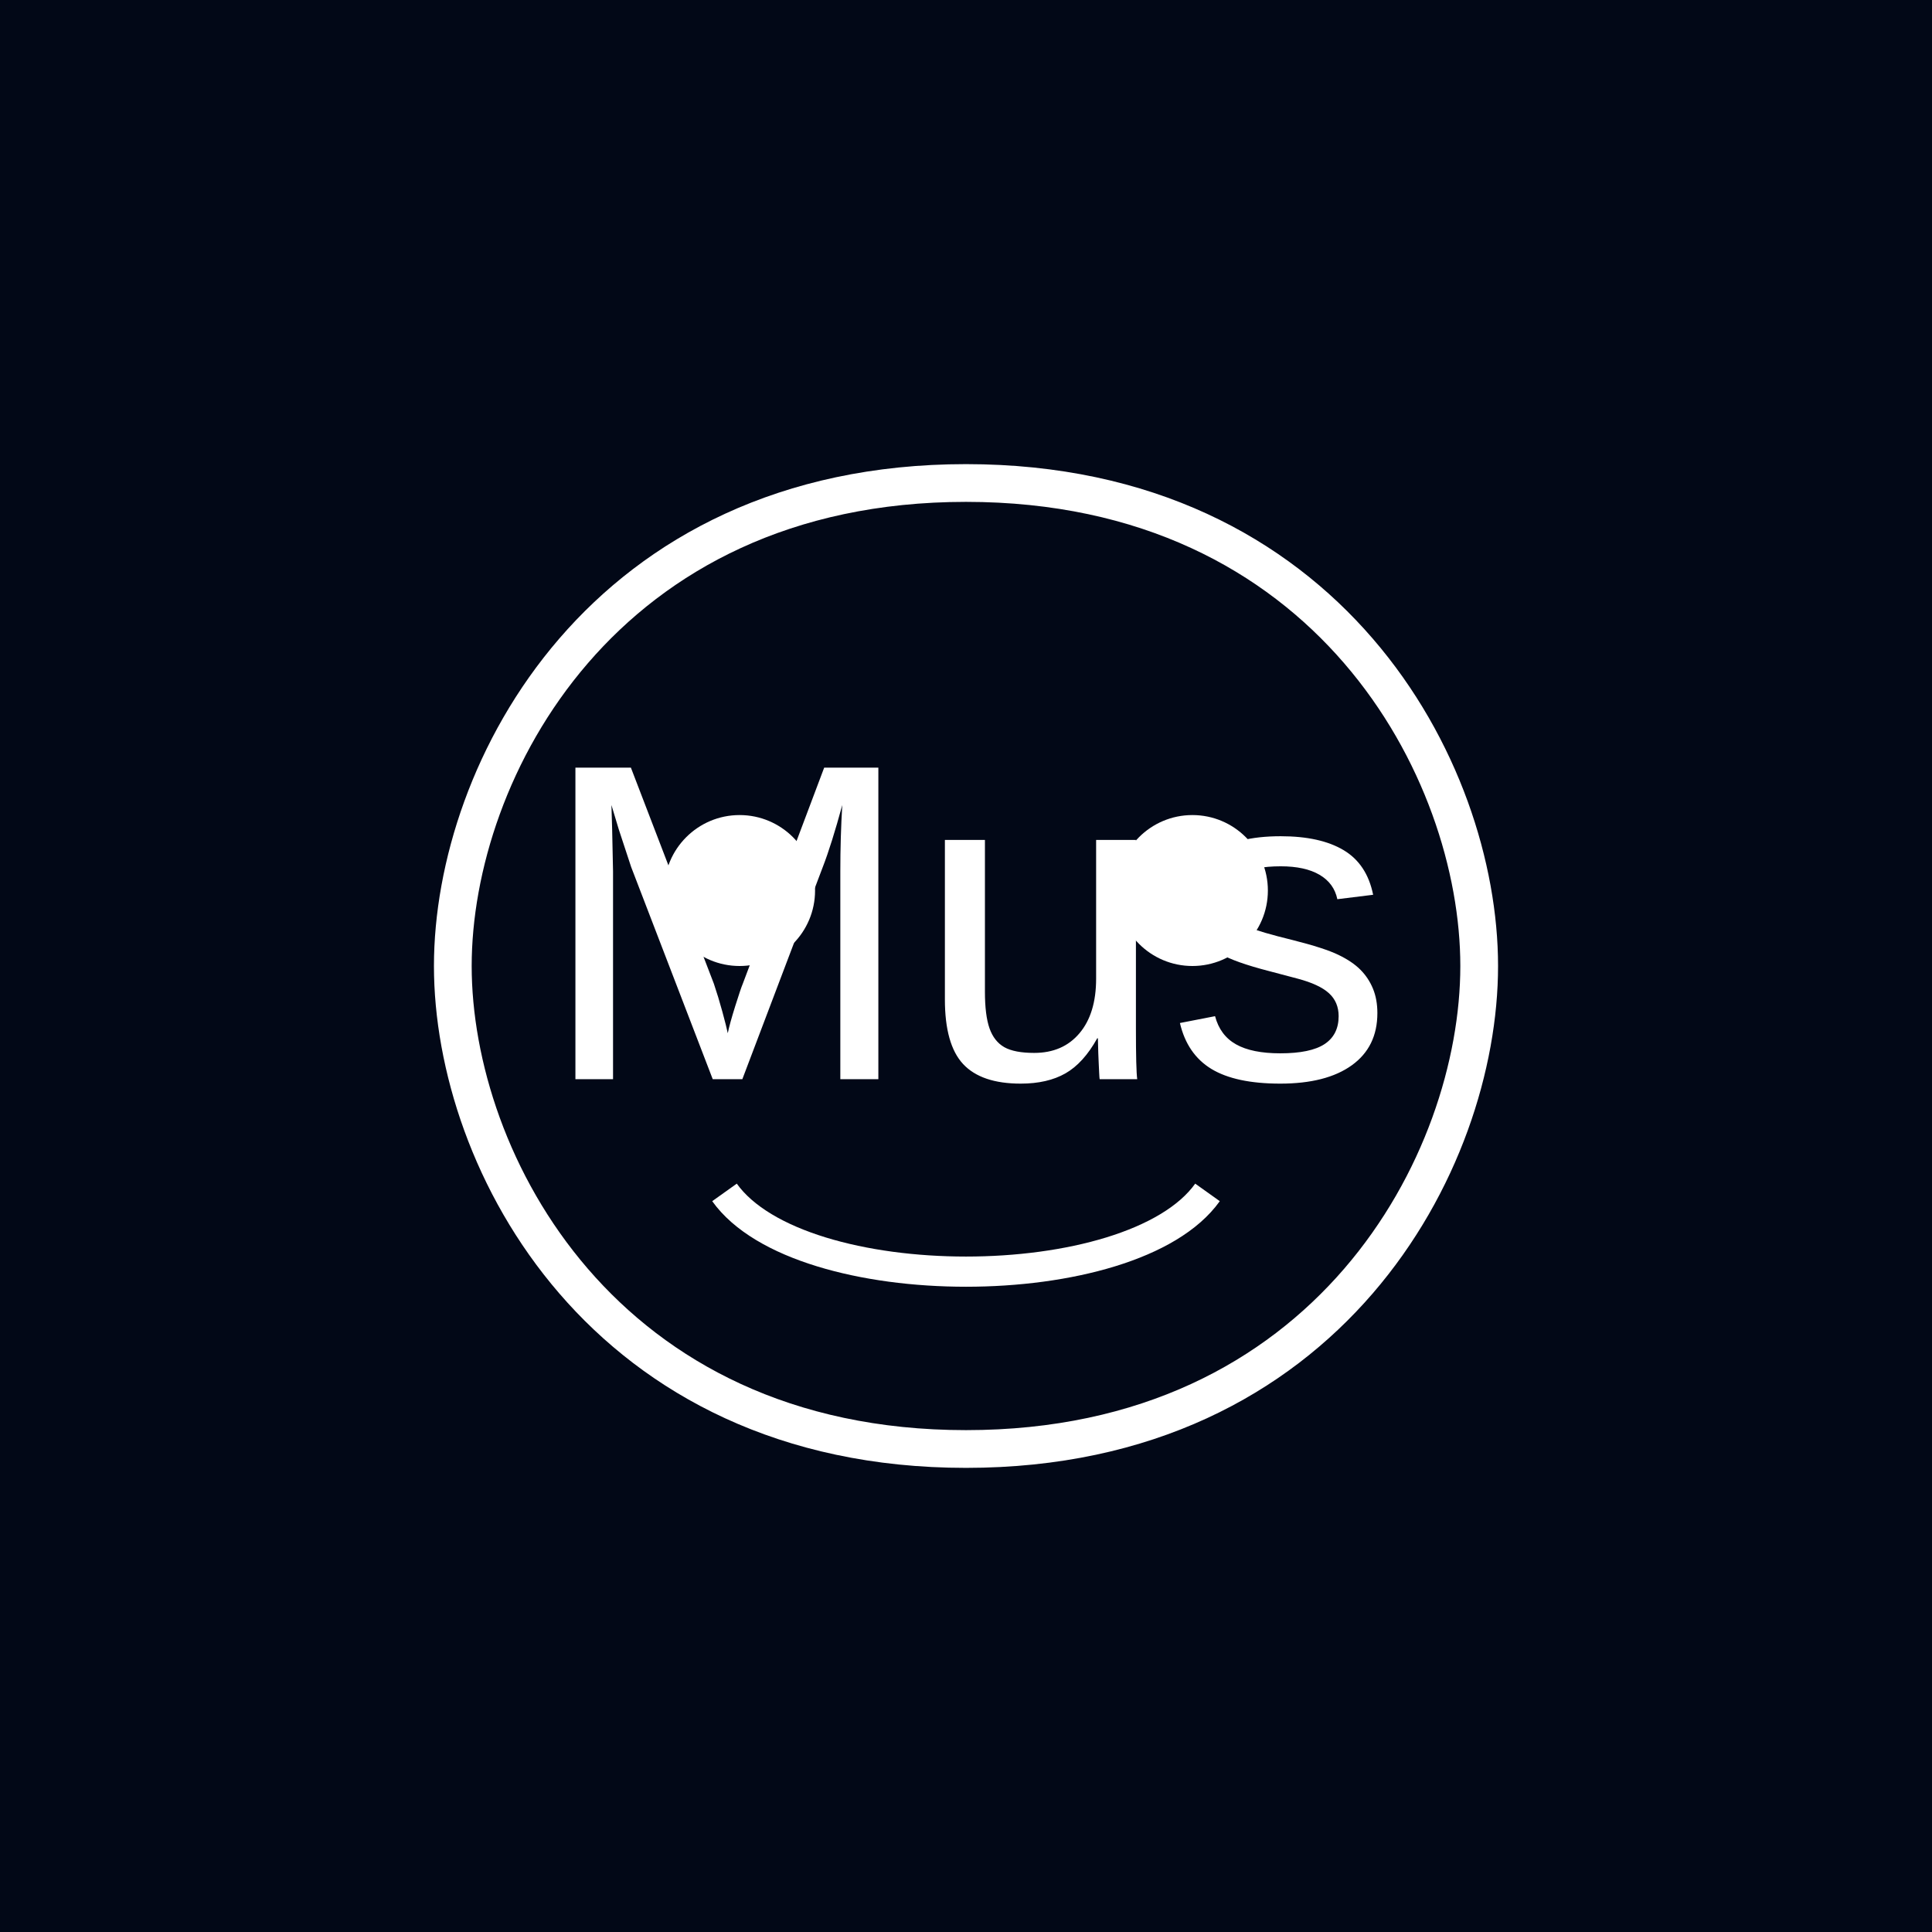
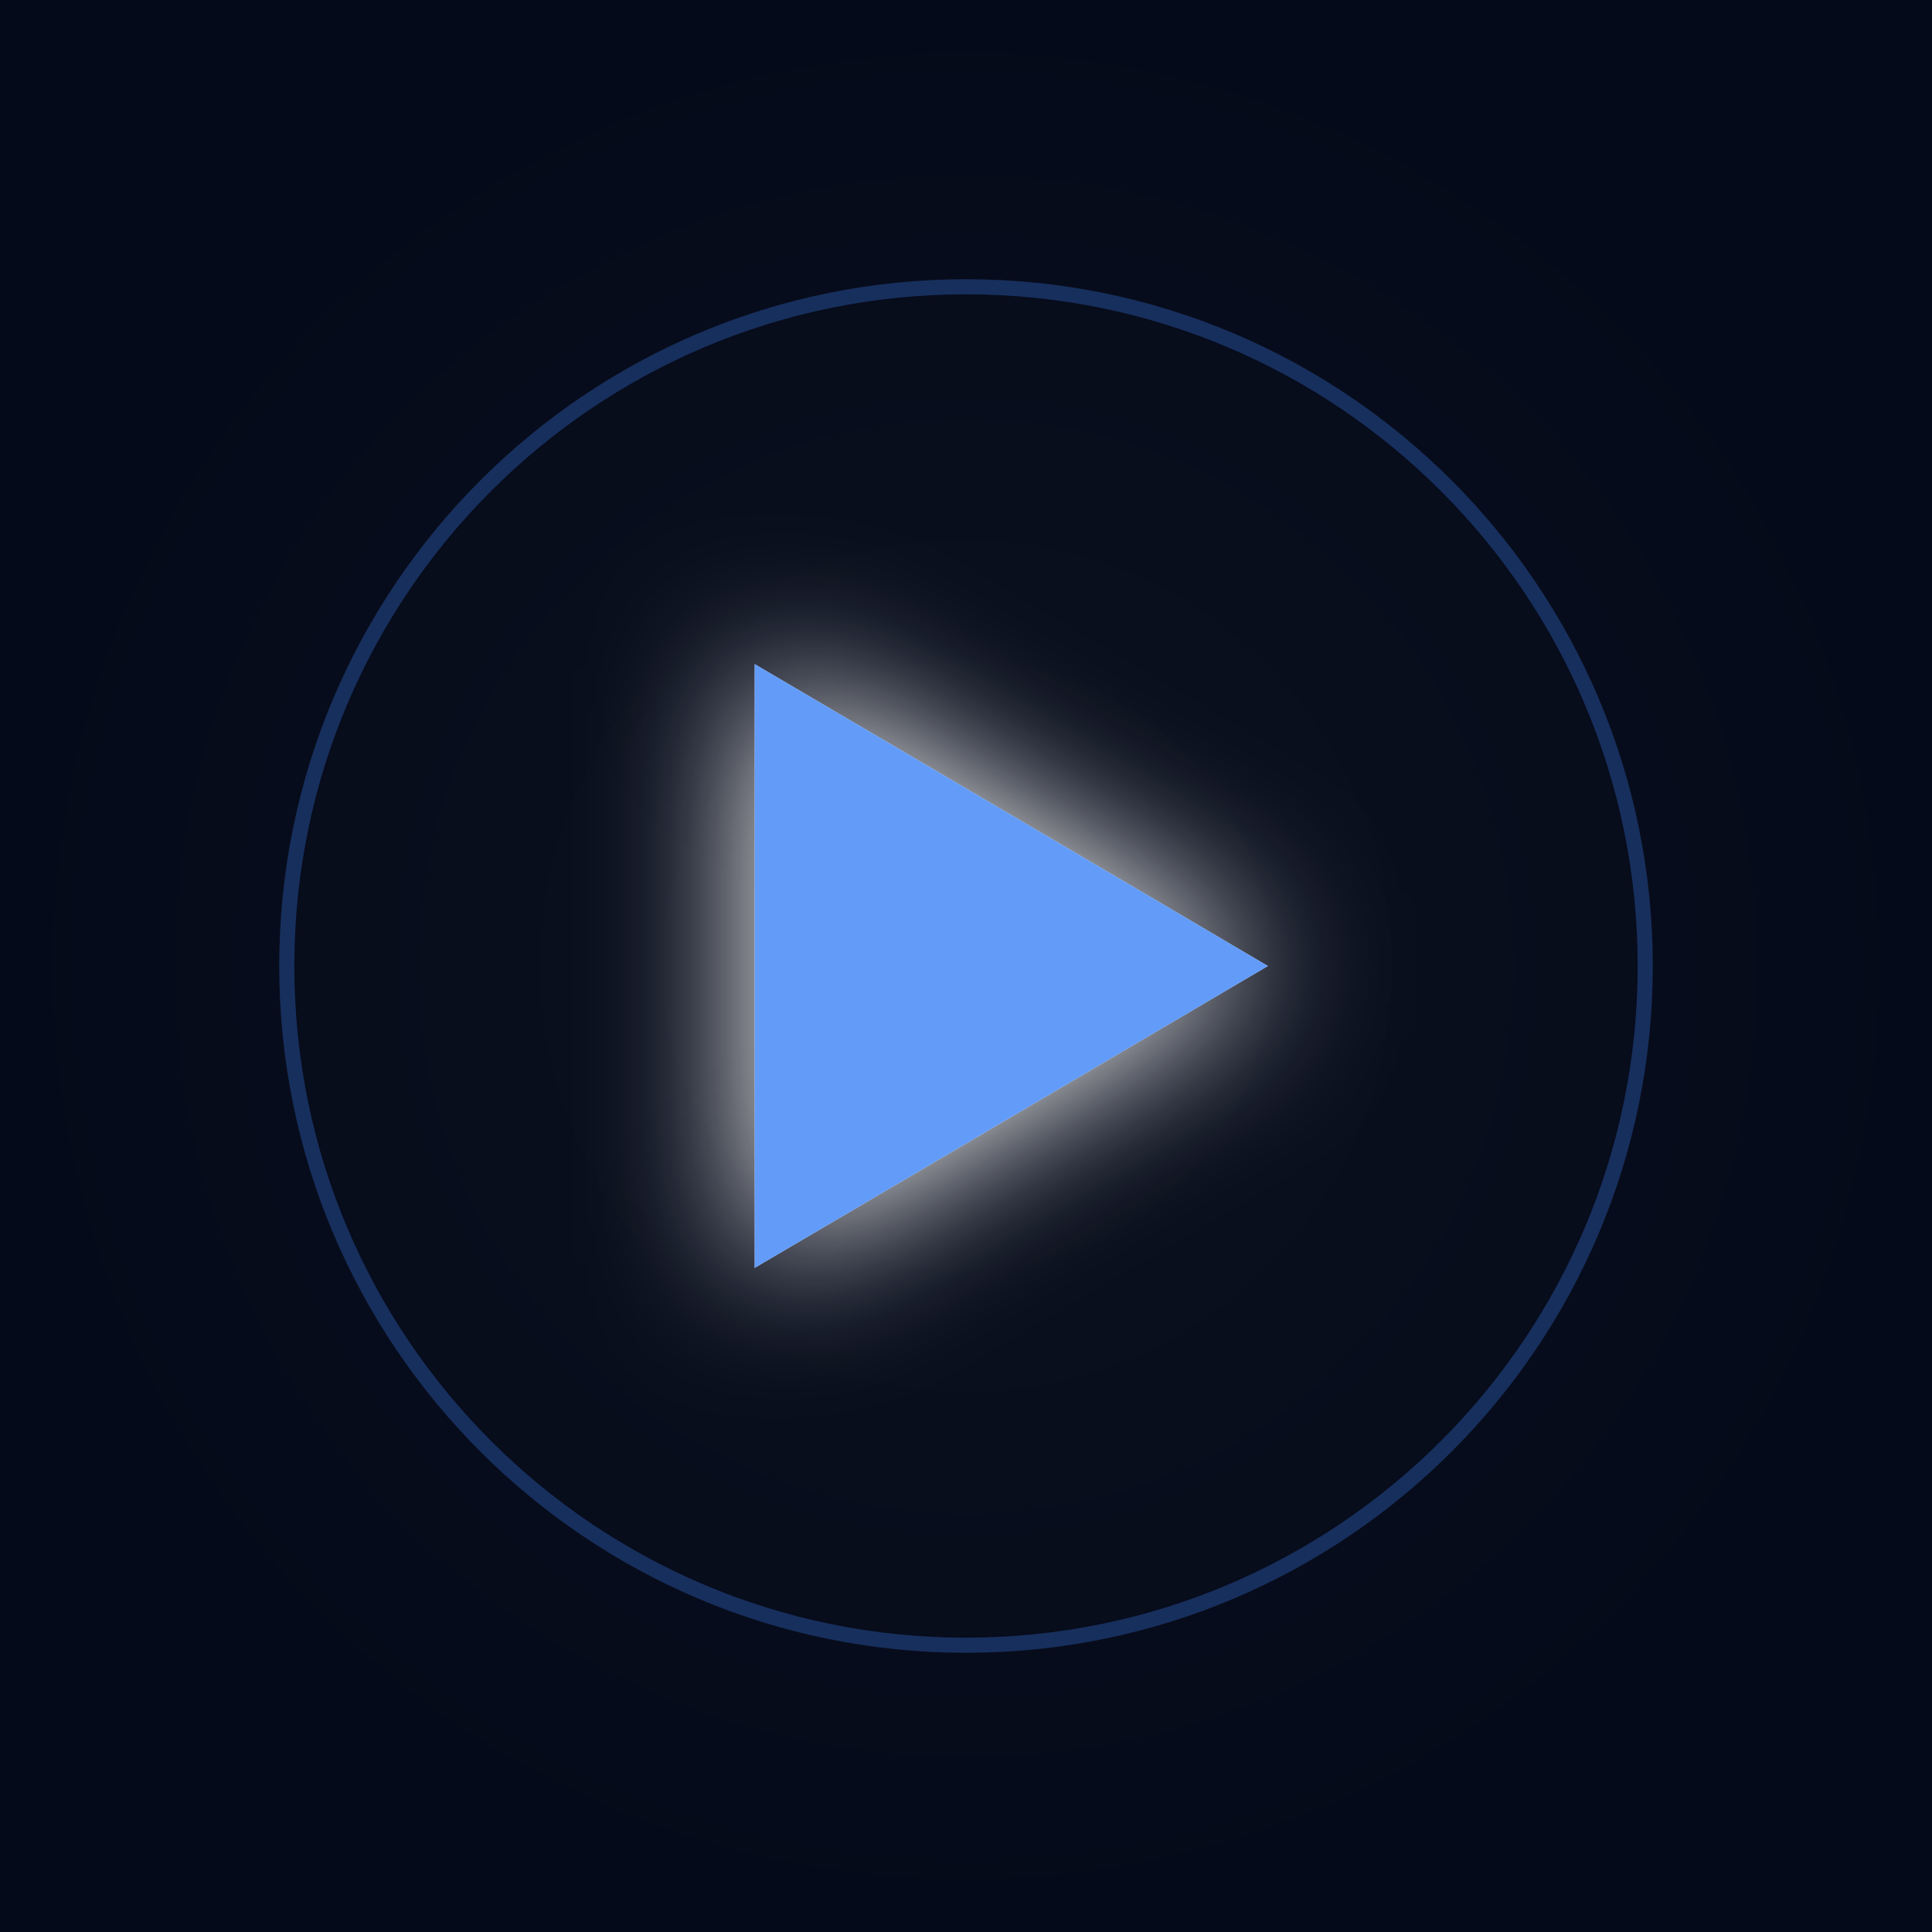
<svg xmlns="http://www.w3.org/2000/svg" width="512" height="512" viewBox="0 0 512 512">
-   <rect width="512" height="512" fill="#020817" />
-   <text x="256" y="286" font-family="Arial, sans-serif" font-size="120" text-anchor="middle" fill="white">Mus</text>
-   <path d="M256 128 C160 128 120 204 120 256 C120 308 160 384 256 384 C352 384 392 308 392 256 C392 204 352 128 256 128 Z" fill="none" stroke="white" stroke-width="10" />
-   <circle cx="196" cy="236" r="20" fill="white" />
-   <circle cx="316" cy="236" r="20" fill="white" />
-   <path d="M192 316 C212 344 300 344 320 316" fill="none" stroke="white" stroke-width="8" />
+   <defs>
+     <filter id="glow" x="-50%" y="-50%" width="200%" height="200%">
+       <feGaussianBlur stdDeviation="20" result="coloredBlur" />
+       <feMerge>
+         <feMergeNode in="coloredBlur" />
+         <feMergeNode in="SourceGraphic" />
+       </feMerge>
+     </filter>
+     <radialGradient id="bgGradient" cx="50%" cy="50%" r="50%">
+       <stop offset="0%" style="stop-color:#0d1220;stop-opacity:1" />
+       <stop offset="100%" style="stop-color:#050a1a;stop-opacity:1" />
+     </radialGradient>
+   </defs>
+   <rect width="512" height="512" fill="url(#bgGradient)" />
+   <circle cx="256" cy="256" r="180" fill="none" stroke="hsl(217, 91%, 60%)" stroke-width="4" opacity="0.3" />
+   <polygon points="200,176 200,336 336,256" fill="white" filter="url(#glow)" />
+   <polygon points="200,176 200,336 336,256" fill="hsl(217, 91%, 60%)" opacity="0.8" />
</svg>
